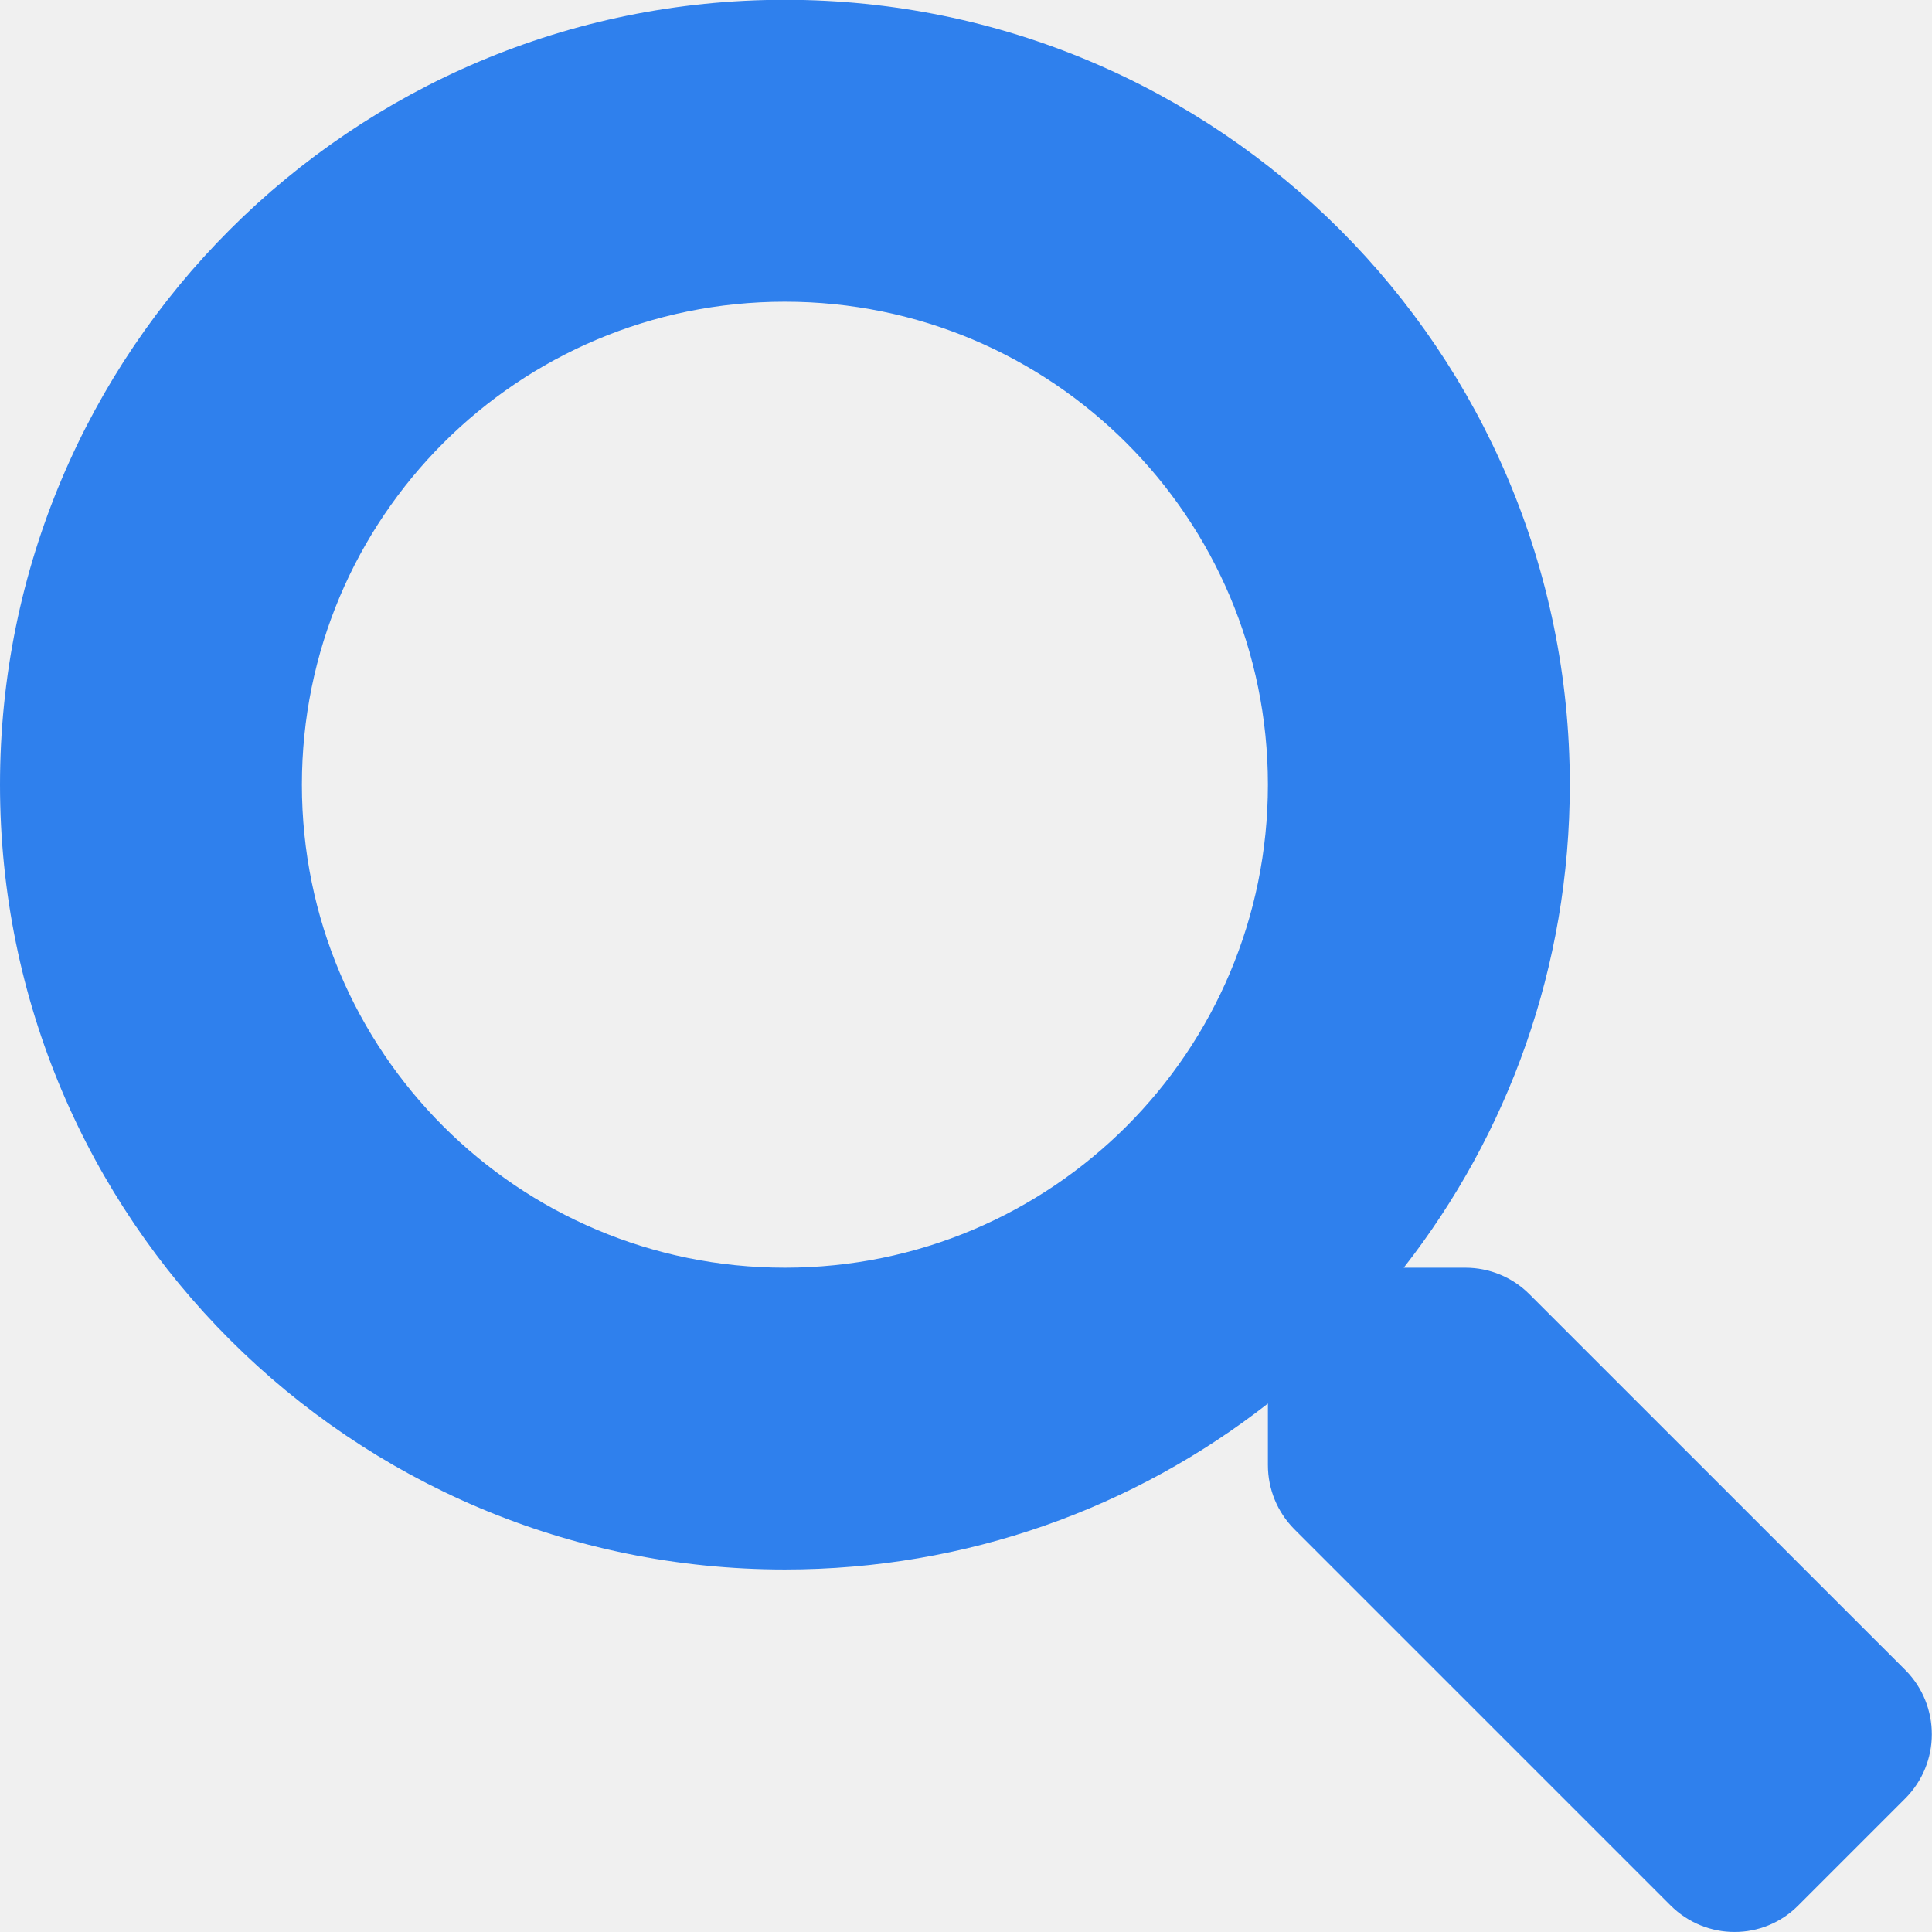
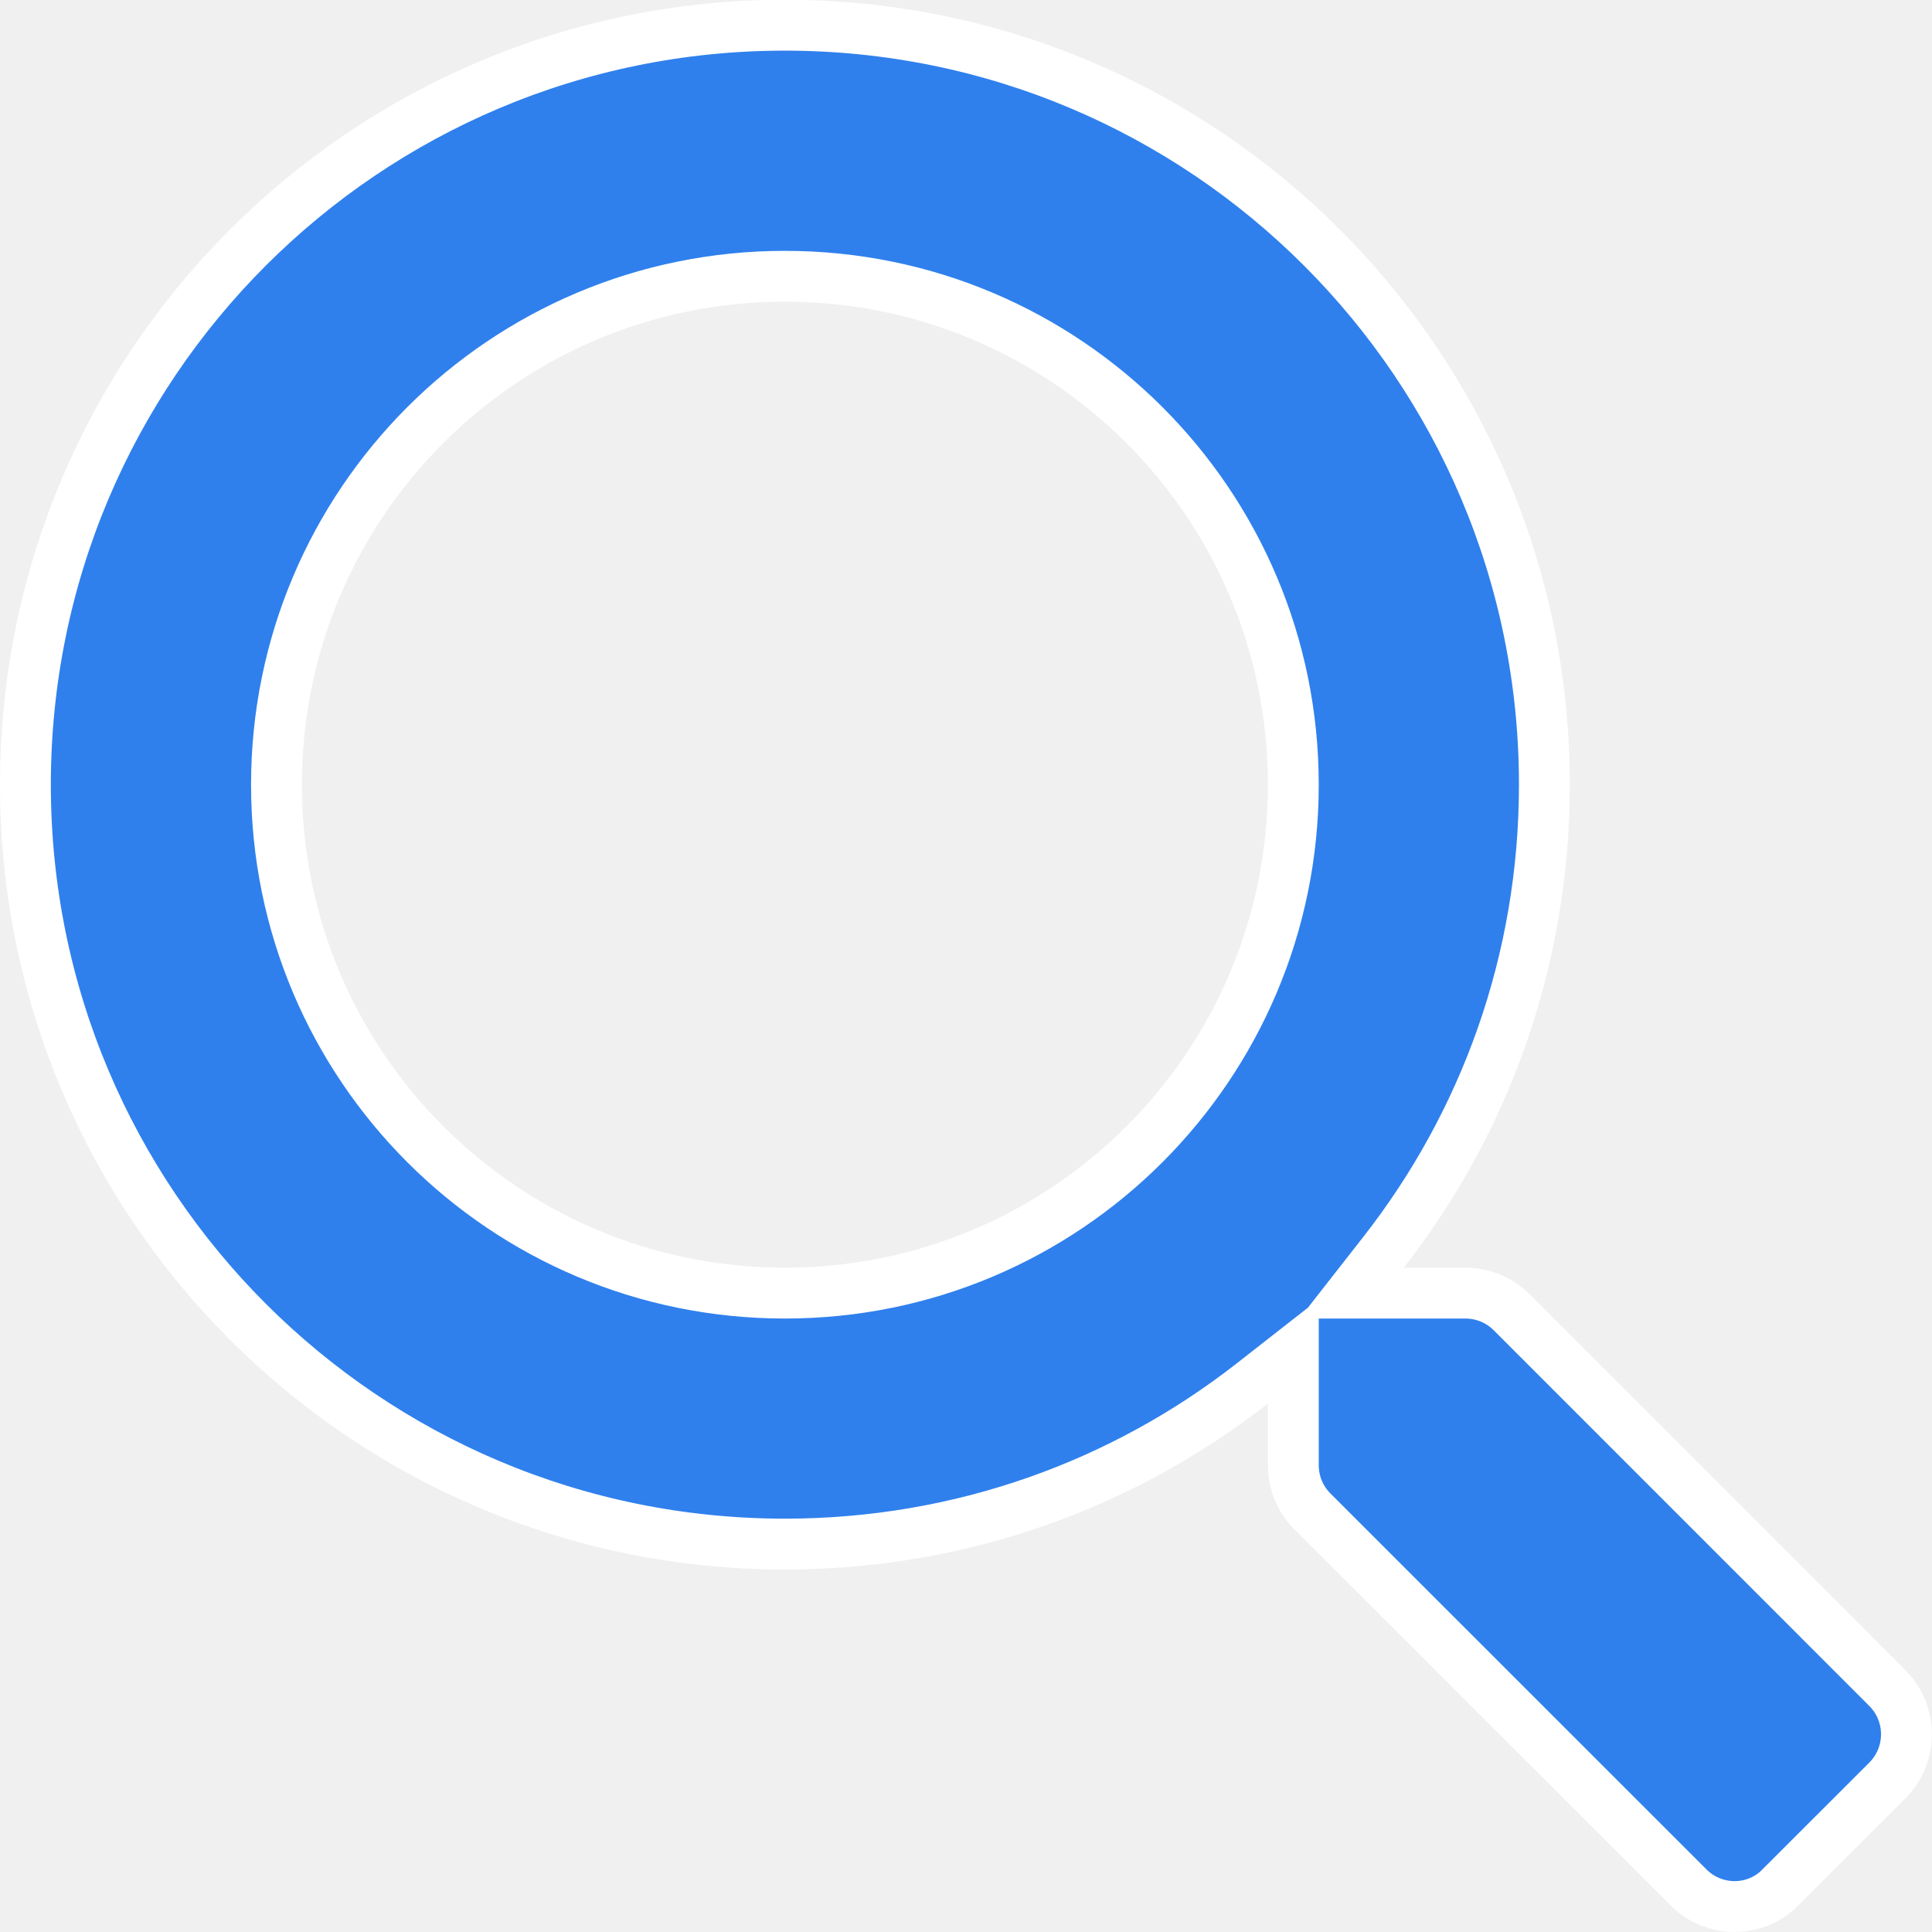
<svg xmlns="http://www.w3.org/2000/svg" width="19" height="19" viewBox="0 0 19 19" fill="none">
  <g clip-path="url(#clip0)">
-     <path d="M18.74 16.426L15.04 12.727C14.873 12.56 14.647 12.467 14.41 12.467H13.805C14.829 11.157 15.438 9.509 15.438 7.717C15.438 3.453 11.983 -0.002 7.719 -0.002C3.455 -0.002 0 3.453 0 7.717C0 11.981 3.455 15.435 7.719 15.435C9.511 15.435 11.159 14.827 12.469 13.803V14.408C12.469 14.645 12.562 14.871 12.729 15.039L16.428 18.738C16.777 19.087 17.341 19.087 17.686 18.738L18.736 17.688C19.085 17.339 19.085 16.775 18.74 16.426ZM7.719 12.467C5.095 12.467 2.969 10.344 2.969 7.717C2.969 5.093 5.091 2.967 7.719 2.967C10.342 2.967 12.469 5.089 12.469 7.717C12.469 10.34 10.346 12.467 7.719 12.467Z" fill="#2F80ED" />
+     <path d="M13.608 12.313L13.292 12.717H13.805H14.41C14.582 12.717 14.744 12.784 14.864 12.903L18.562 16.602C18.563 16.602 18.563 16.602 18.563 16.603C18.811 16.854 18.811 17.26 18.56 17.511L17.509 18.561L17.509 18.562C17.262 18.812 16.857 18.813 16.605 18.561L12.905 14.862C12.786 14.742 12.719 14.58 12.719 14.408V13.803V13.29L12.315 13.606C11.047 14.597 9.454 15.185 7.719 15.185C3.593 15.185 0.25 11.843 0.25 7.717C0.25 3.591 3.593 0.248 7.719 0.248C11.845 0.248 15.188 3.591 15.188 7.717C15.188 9.452 14.599 11.045 13.608 12.313ZM2.719 7.717C2.719 10.482 4.957 12.717 7.719 12.717C10.484 12.717 12.719 10.478 12.719 7.717C12.719 4.951 10.48 2.717 7.719 2.717C4.953 2.717 2.719 4.955 2.719 7.717Z" fill="#2F80ED" stroke="white" stroke-width="0.5" />
  </g>
  <defs>
    <clipPath id="clip0">
      <rect width="19" height="19" fill="white" transform="matrix(1 0 0 -1 0 19)" />
    </clipPath>
  </defs>
</svg>
